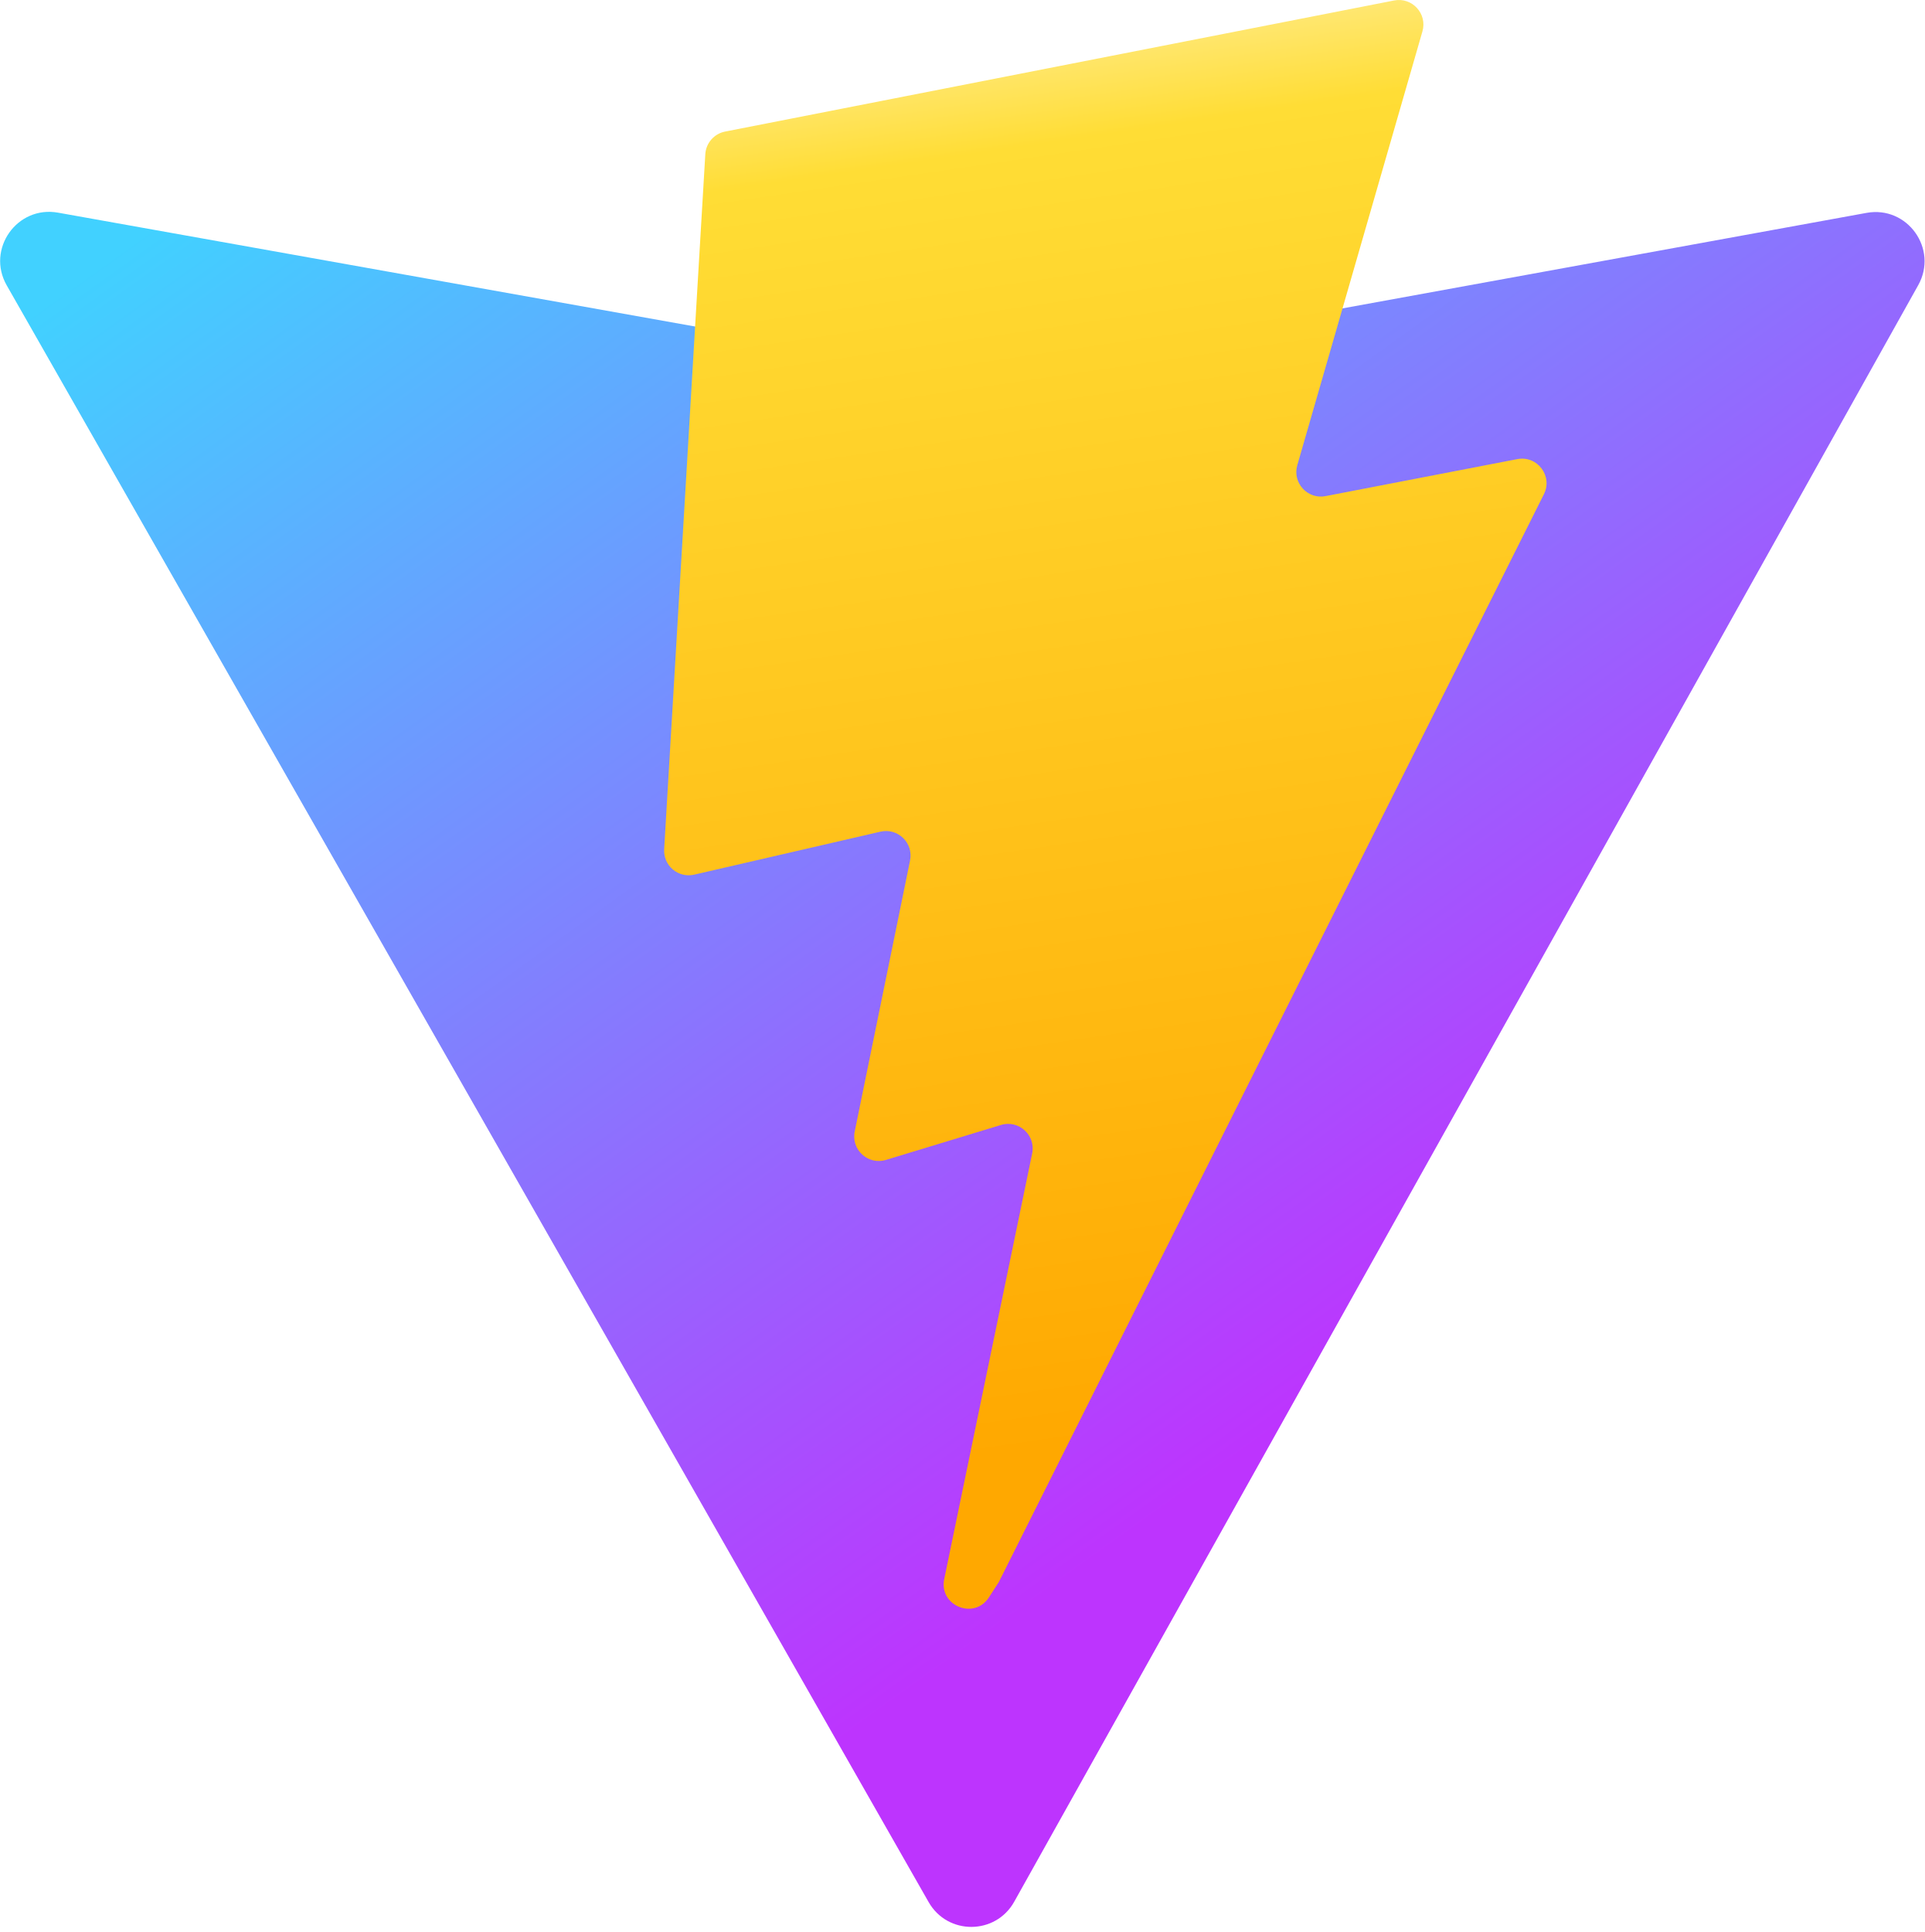
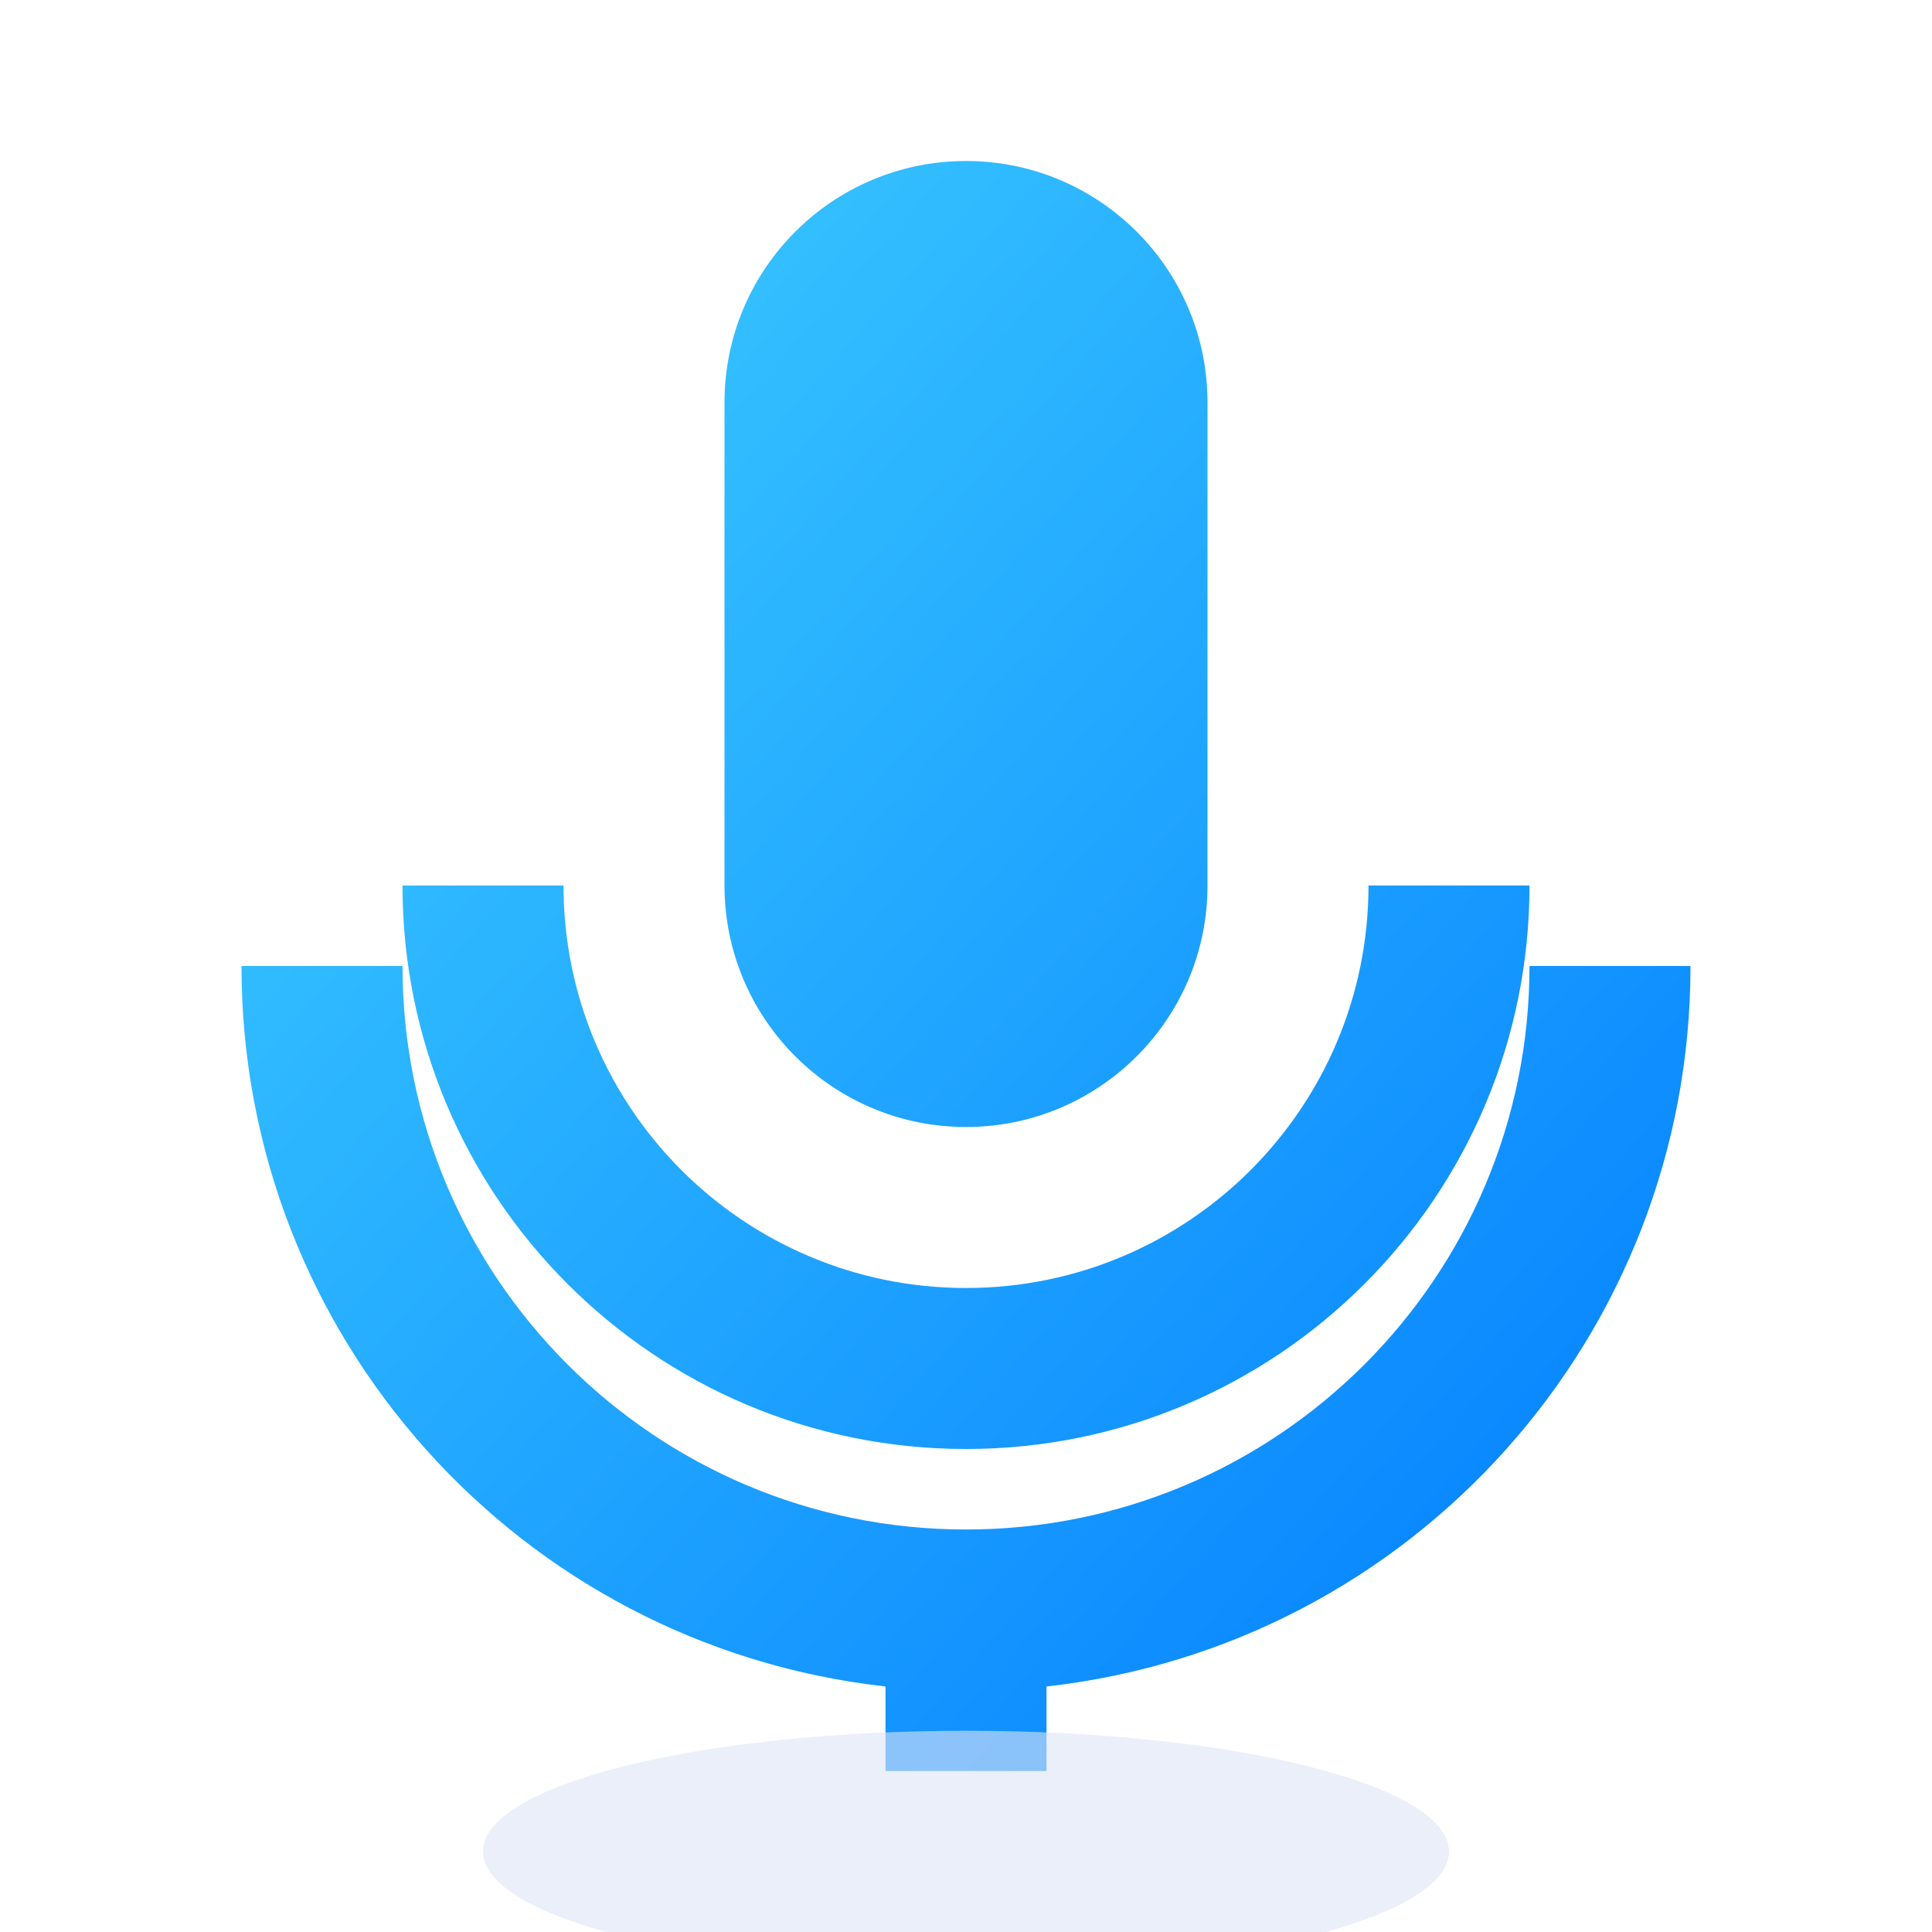
- <svg xmlns="http://www.w3.org/2000/svg" aria-hidden="true" role="img" class="iconify iconify--logos" width="31.88" height="32" preserveAspectRatio="xMidYMid meet" viewBox="0 0 256 257">
+ <svg xmlns="http://www.w3.org/2000/svg" viewBox="0 0 24 24" width="48" height="48">
  <defs>
-     <linearGradient id="IconifyId1813088fe1fbc01fb466" x1="-.828%" x2="57.636%" y1="7.652%" y2="78.411%">
-       <stop offset="0%" stop-color="#41D1FF" />
-       <stop offset="100%" stop-color="#BD34FE" />
-     </linearGradient>
-     <linearGradient id="IconifyId1813088fe1fbc01fb467" x1="43.376%" x2="50.316%" y1="2.242%" y2="89.03%">
-       <stop offset="0%" stop-color="#FFEA83" />
-       <stop offset="8.333%" stop-color="#FFDD35" />
-       <stop offset="100%" stop-color="#FFA800" />
+     <linearGradient id="blueGradient" x1="0%" y1="0%" x2="100%" y2="100%">
+       <stop offset="0%" style="stop-color: #41d1ff; stop-opacity: 1" />
+       <stop offset="100%" style="stop-color: #007bff; stop-opacity: 1" />
    </linearGradient>
  </defs>
-   <path fill="url(#IconifyId1813088fe1fbc01fb466)" d="M255.153 37.938L134.897 252.976c-2.483 4.44-8.862 4.466-11.382.048L.875 37.958c-2.746-4.814 1.371-10.646 6.827-9.67l120.385 21.517a6.537 6.537 0 0 0 2.322-.004l117.867-21.483c5.438-.991 9.574 4.796 6.877 9.62Z" />
-   <path fill="url(#IconifyId1813088fe1fbc01fb467)" d="M185.432.063L96.44 17.501a3.268 3.268 0 0 0-2.634 3.014l-5.474 92.456a3.268 3.268 0 0 0 3.997 3.378l24.777-5.718c2.318-.535 4.413 1.507 3.936 3.838l-7.361 36.047c-.495 2.426 1.782 4.5 4.151 3.78l15.304-4.649c2.372-.72 4.652 1.36 4.15 3.788l-11.698 56.621c-.732 3.542 3.979 5.473 5.943 2.437l1.313-2.028l72.516-144.72c1.215-2.423-.88-5.186-3.54-4.672l-25.505 4.922c-2.396.462-4.435-1.77-3.759-4.114l16.646-57.705c.677-2.35-1.37-4.583-3.769-4.113Z" />
+   <path d="M12 14a3 3 0 003-3V5a3 3 0 10-6 0v6a3 3 0 003 3zm5-3a5 5 0 01-10 0H5a7 7 0 0014 0h-2zm-5 8a7 7 0 007-7h2a9 9 0 01-8 8.95V22h-2v-1.05A9 9 0 013 12h2a7 7 0 007 7z" fill="url(#blueGradient)" />
+   <ellipse cx="12" cy="23" rx="6" ry="1.5" fill="#dce4f7" opacity="0.6" />
</svg>
